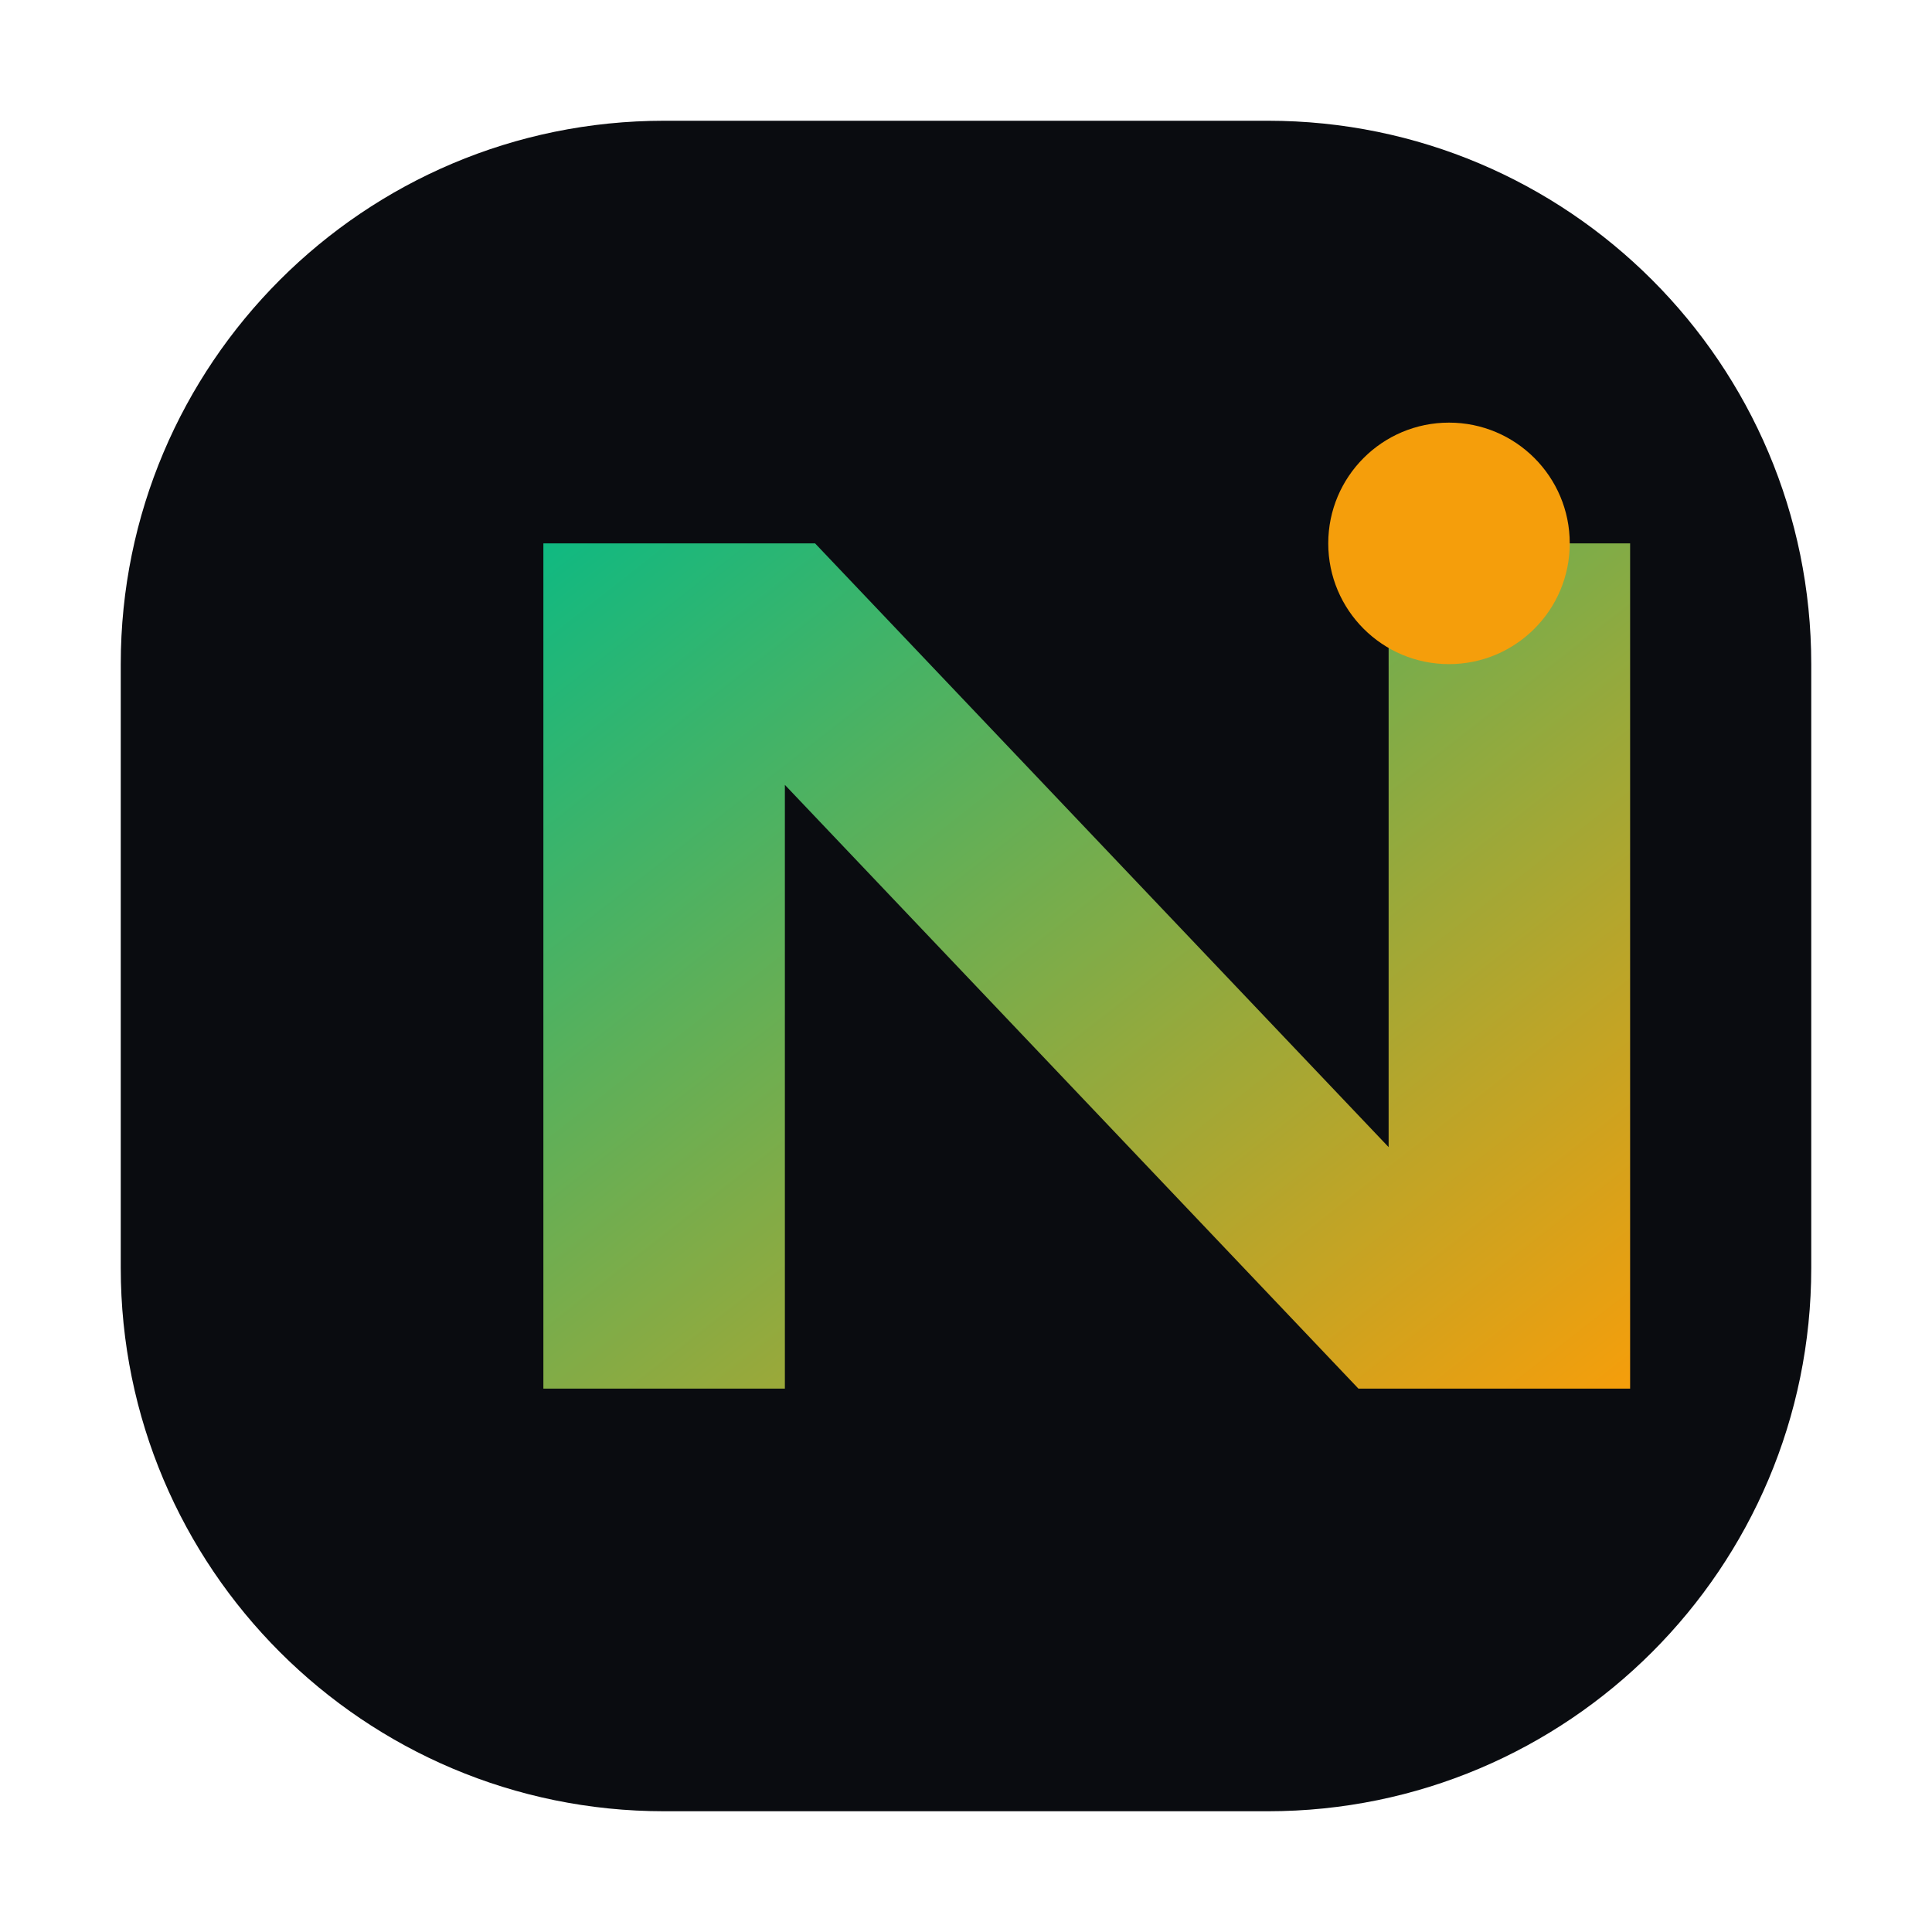
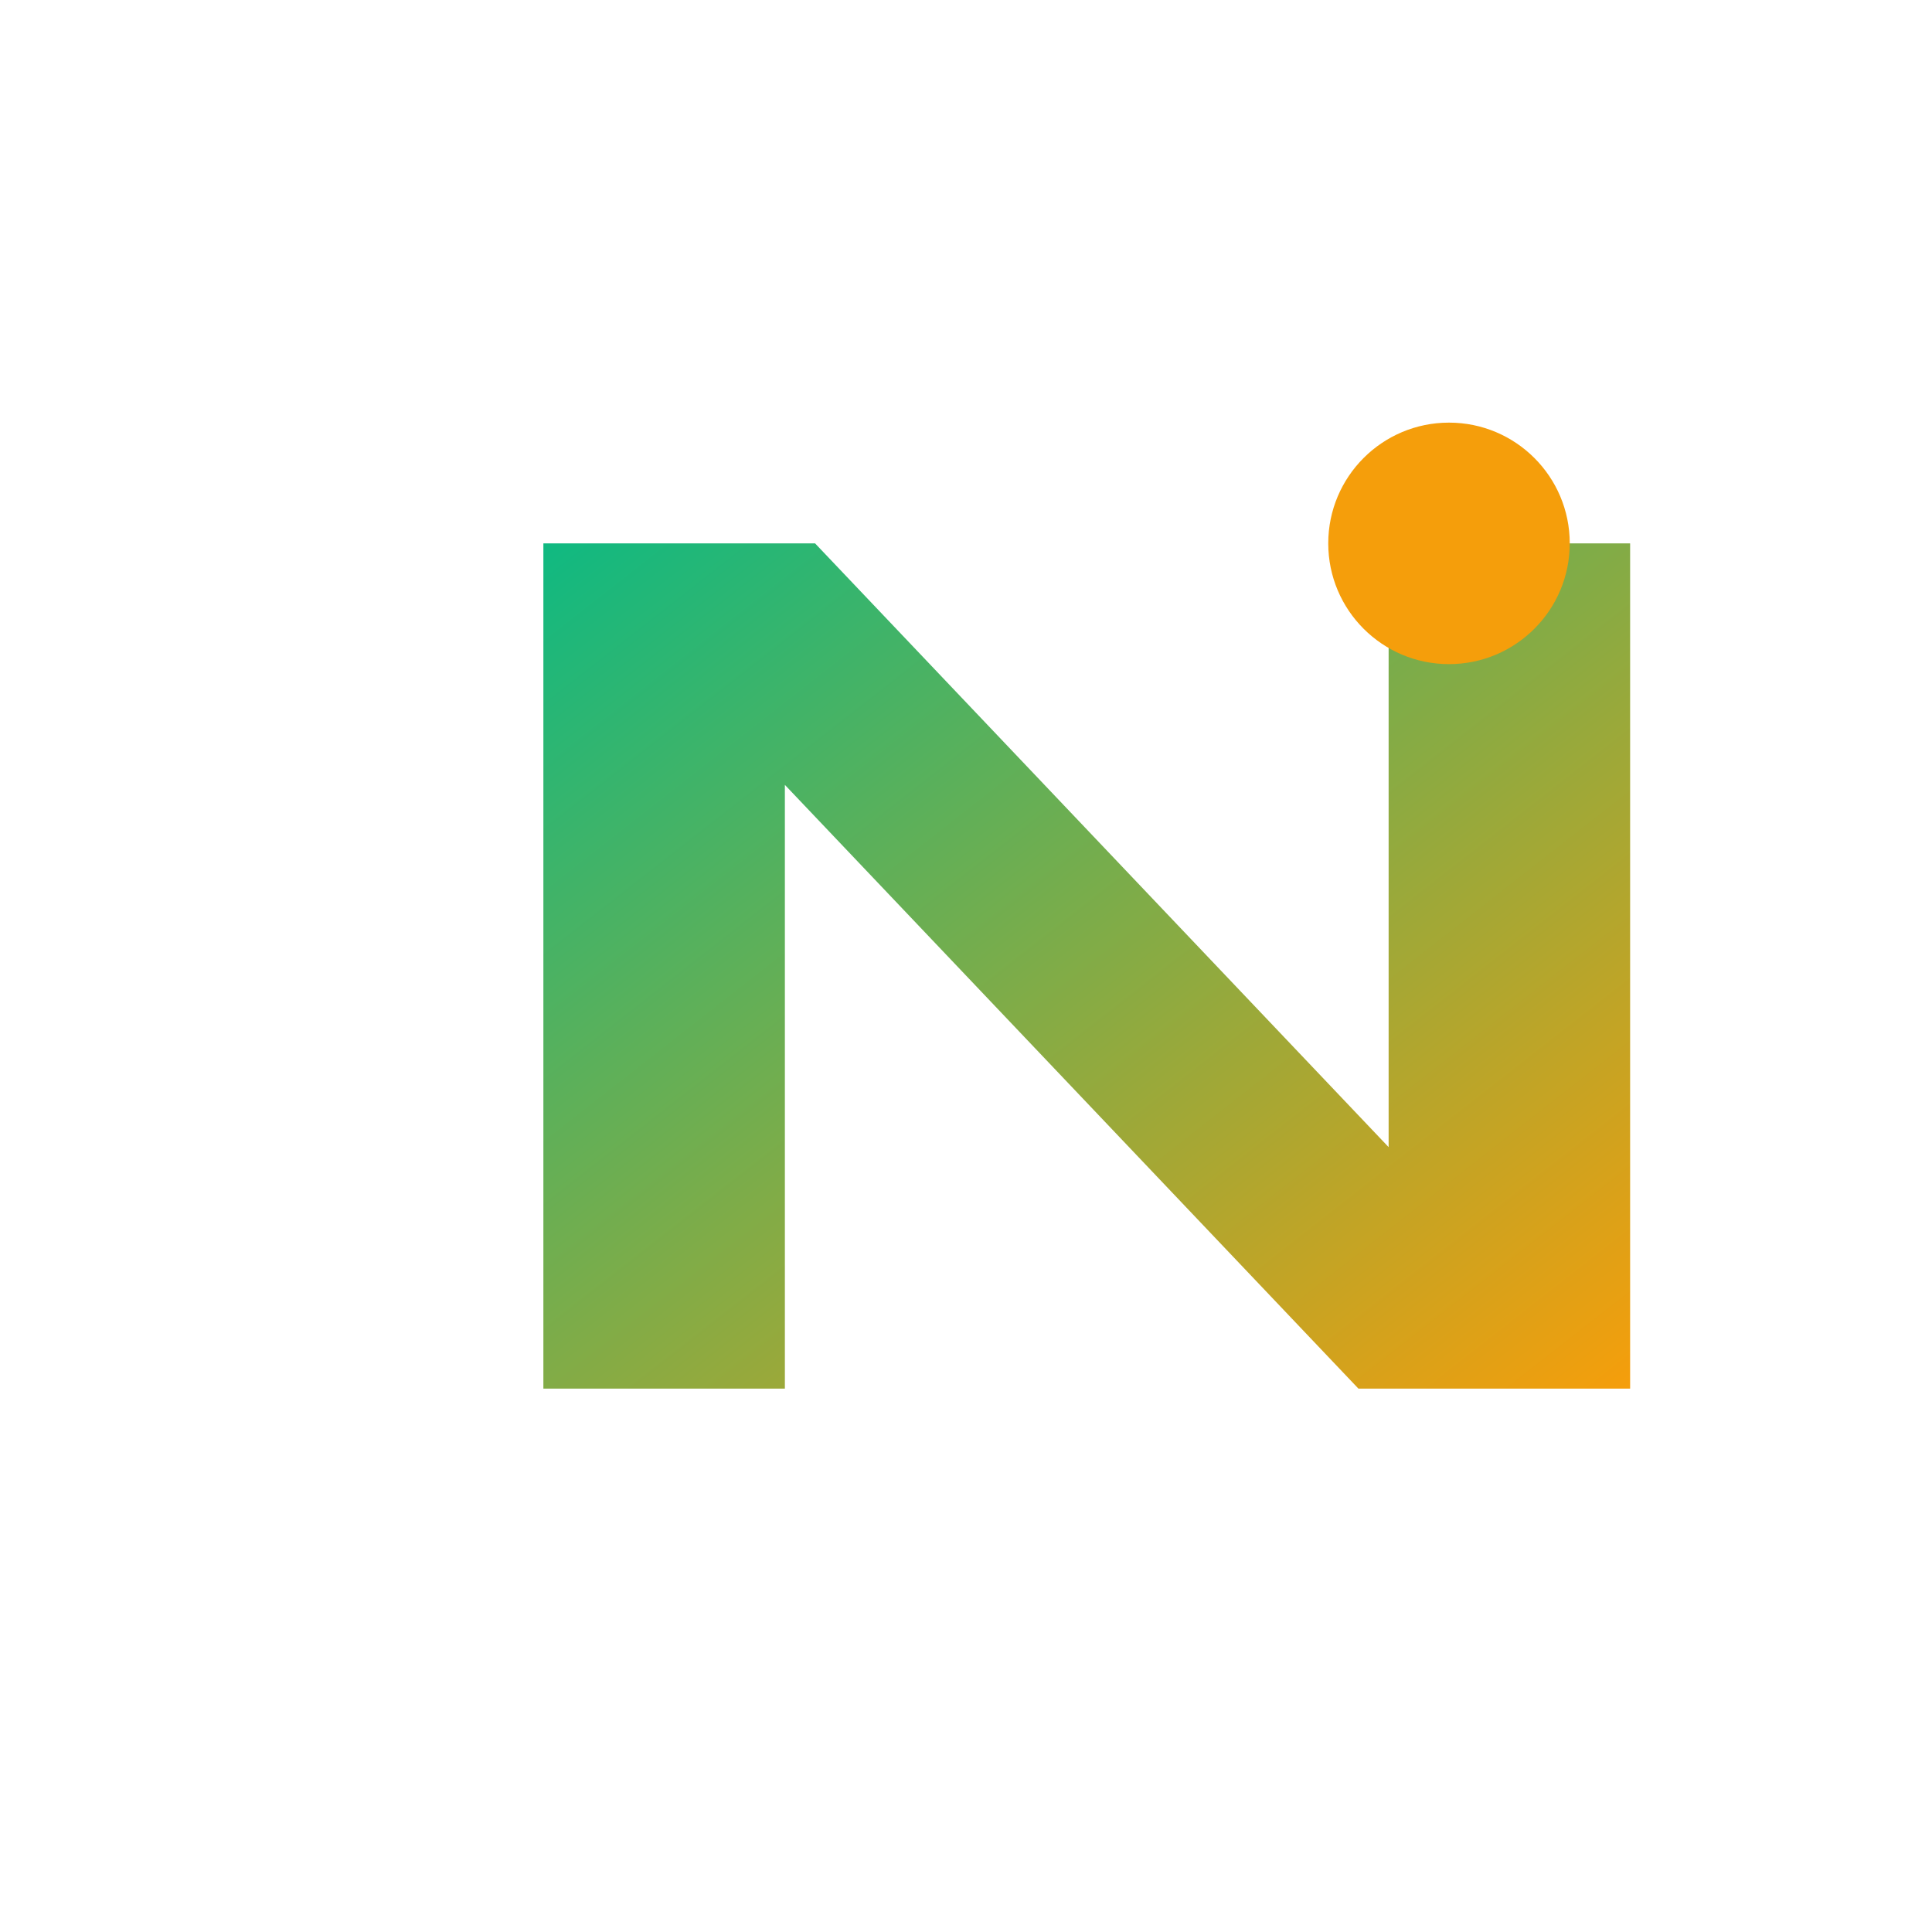
<svg xmlns="http://www.w3.org/2000/svg" viewBox="0 0 64 64">
  <defs>
    <linearGradient id="g" x1="0%" y1="0%" x2="100%" y2="100%">
      <stop offset="0%" stop-color="#10b981" />
      <stop offset="100%" stop-color="#f59e0b" />
    </linearGradient>
  </defs>
-   <rect x="4" y="4" width="56" height="56" rx="18" fill="#0a0c10" />
+   <rect x="4" y="4" width="56" height="56" rx="18" fill="rgba(255,255,255,0.04)" />
  <path d="M18 46V18h9l19 20V18h8v28h-9L26 26v20z" fill="url(#g)" />
  <circle cx="48" cy="18" r="4" fill="#f59e0b" />
</svg>
